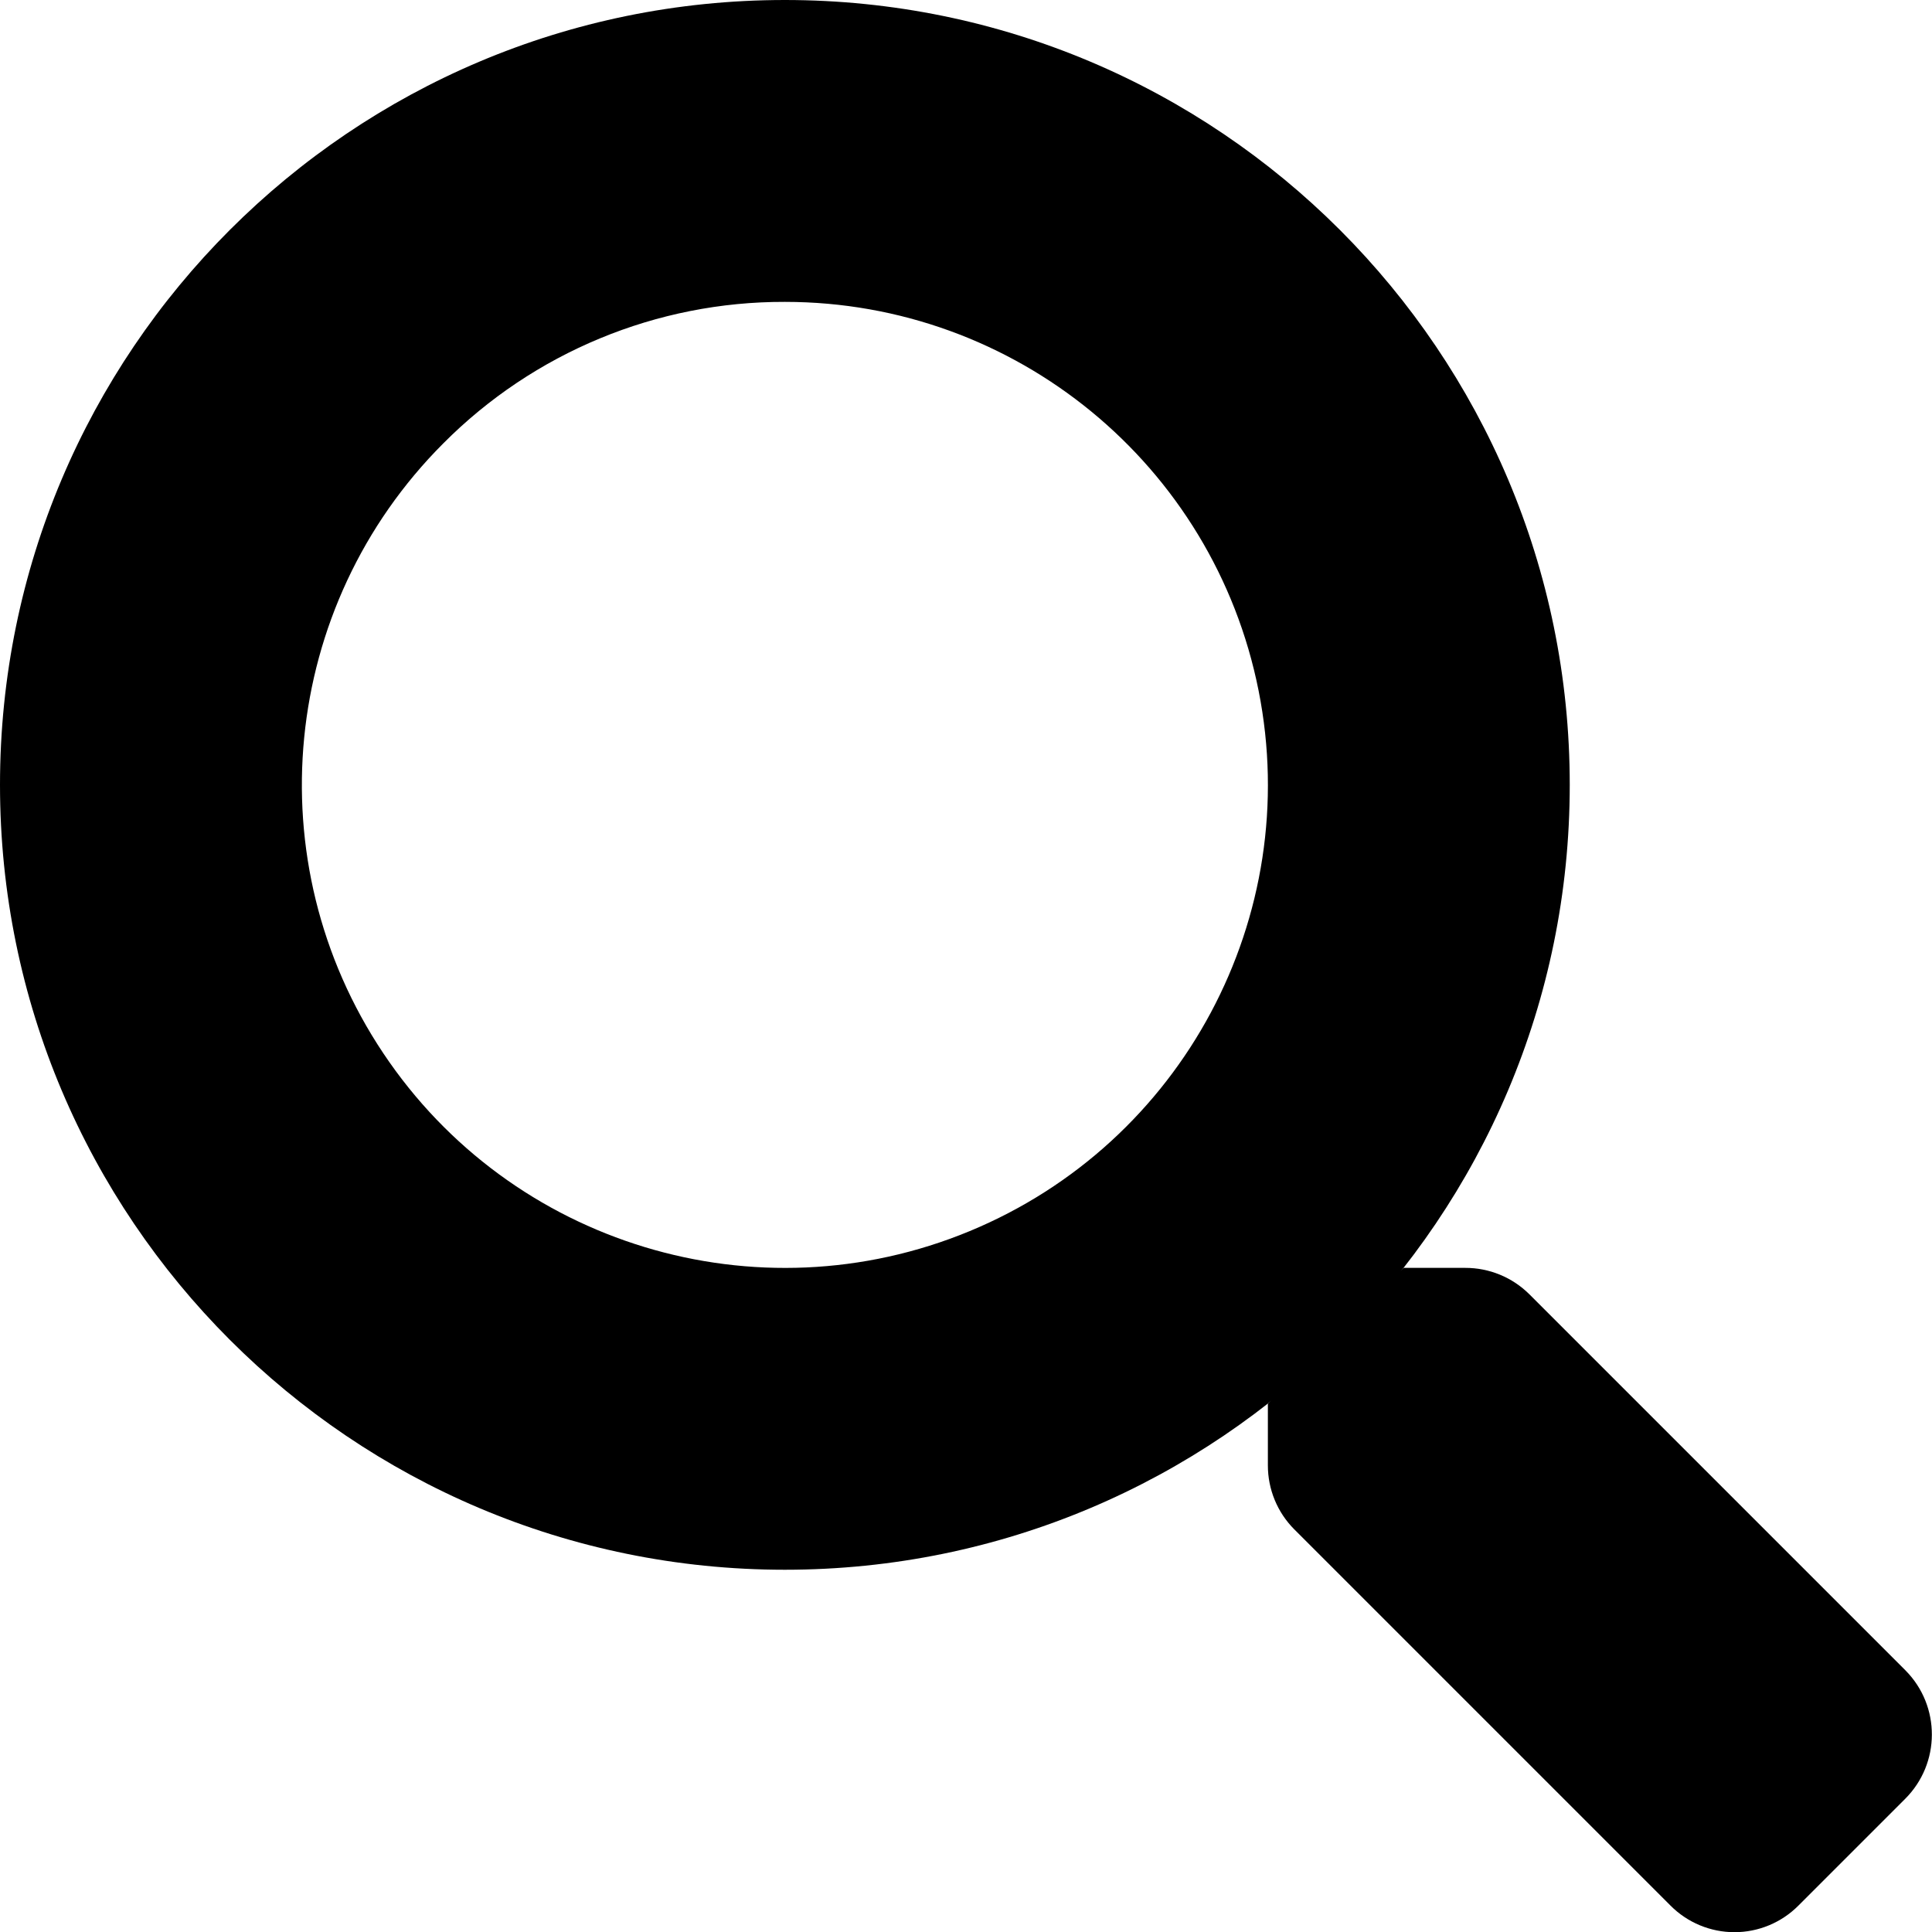
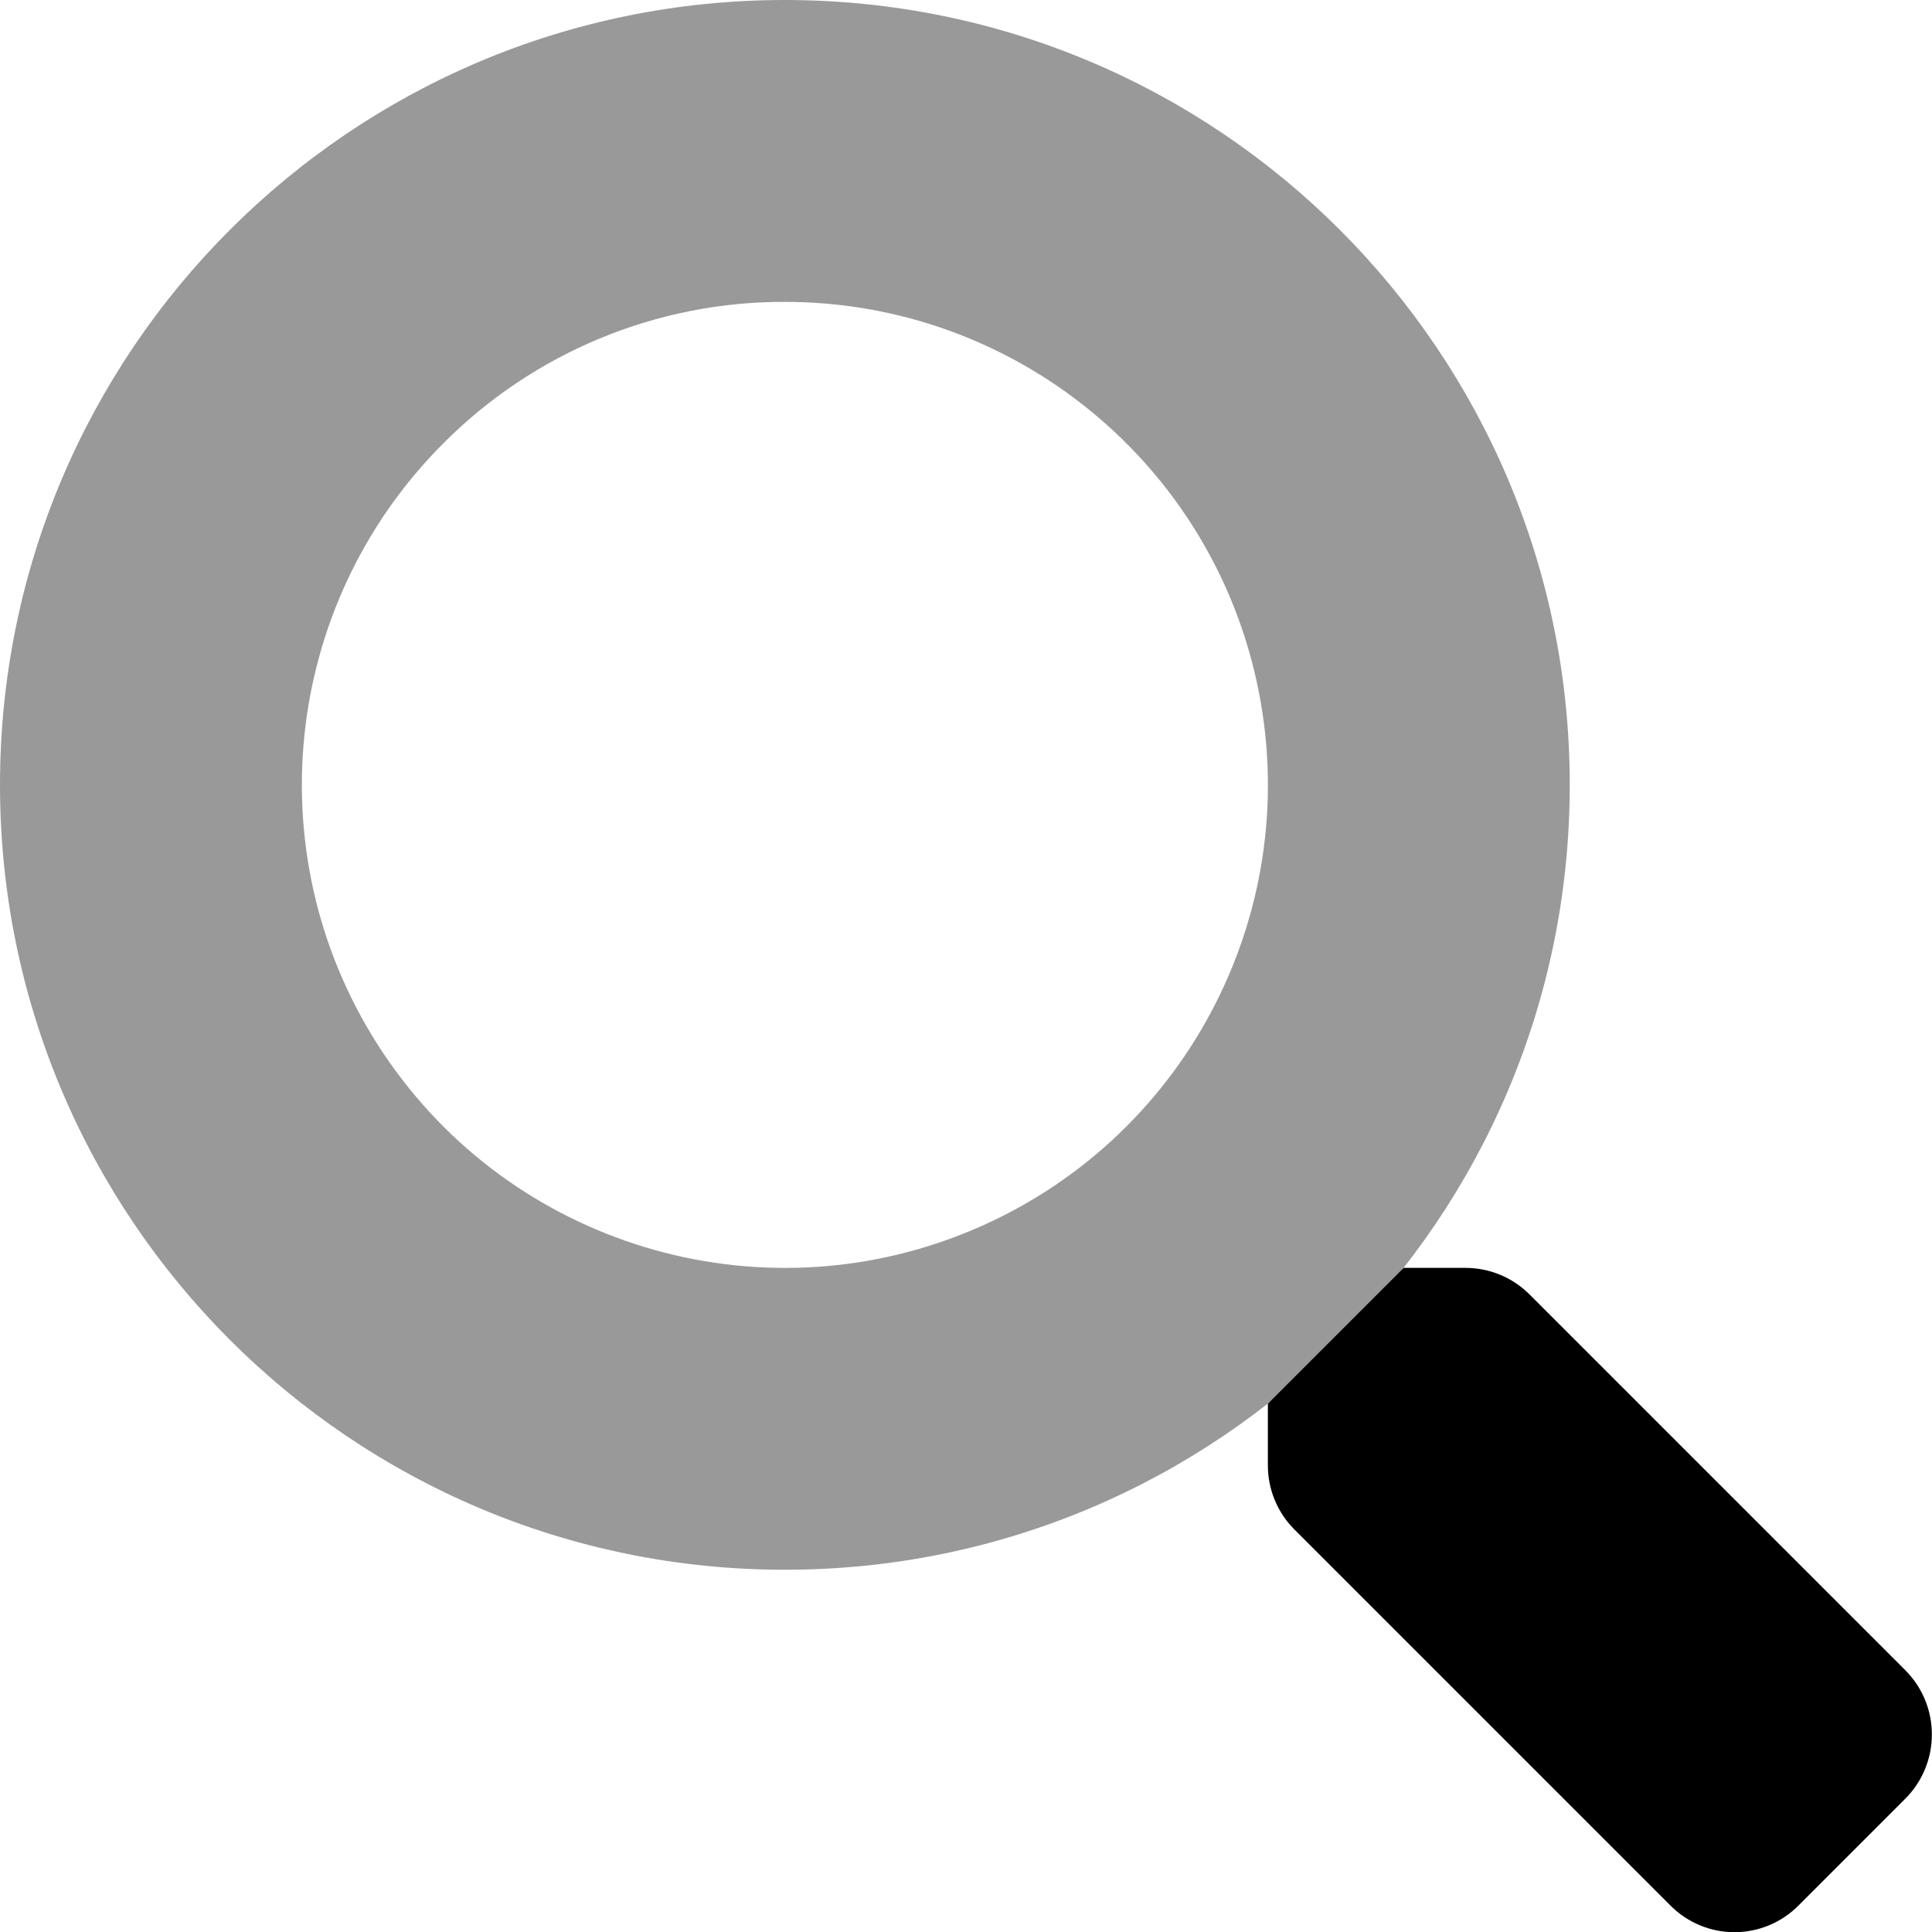
- <svg xmlns="http://www.w3.org/2000/svg" viewBox="0 0 512 512">
-   <path d="M208 80a128 128 0 1 1-90.51 37.49A127.15 127.15 0 0 1 208 80m0-80C93.12 0 0 93.12 0 208s93.12 208 208 208 208-93.12 208-208S322.88 0 208 0z" class="fa-secondary" />
+ <svg xmlns="http://www.w3.org/2000/svg" viewBox="0 0 512 512" width="1.1em" height="1.1em">
+   <path d="M208 80a128 128 0 1 1-90.51 37.49A127.15 127.15 0 0 1 208 80m0-80C93.12 0 0 93.12 0 208s93.12 208 208 208 208-93.12 208-208S322.88 0 208 0z" style="opacity: 0.4" />
  <path d="M504.9 476.7L476.6 505a23.9 23.9 0 0 1-33.9 0L343 405.3a24 24 0 0 1-7-17V372l36-36h16.3a24 24 0 0 1 17 7l99.7 99.7a24.11 24.11 0 0 1-.1 34z" />
</svg>
